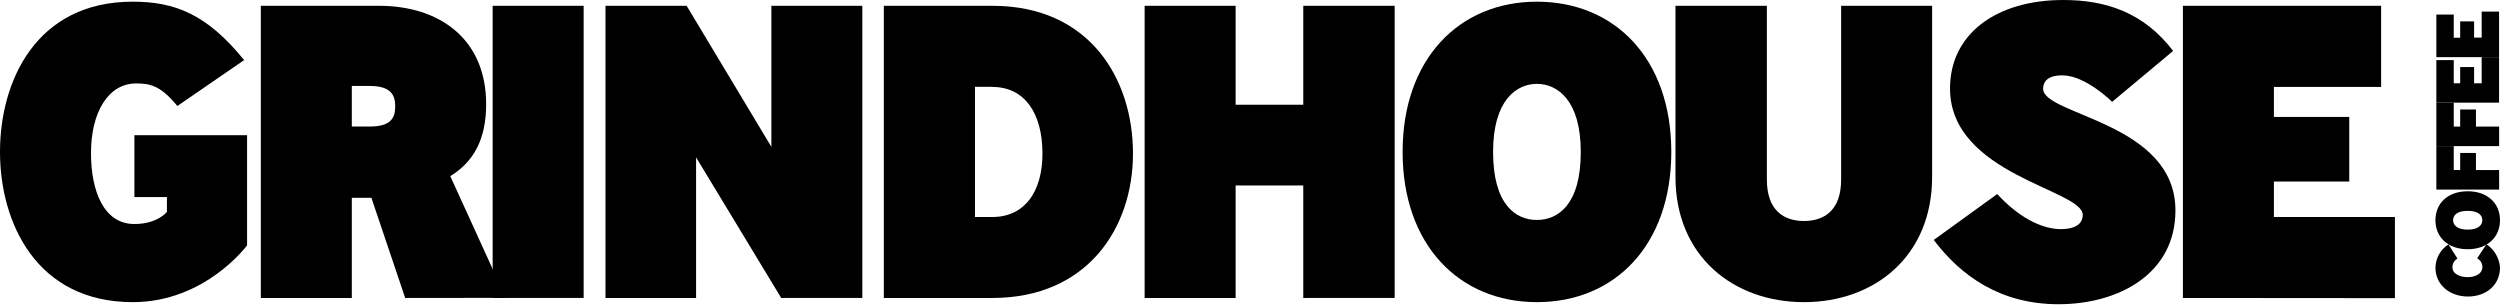
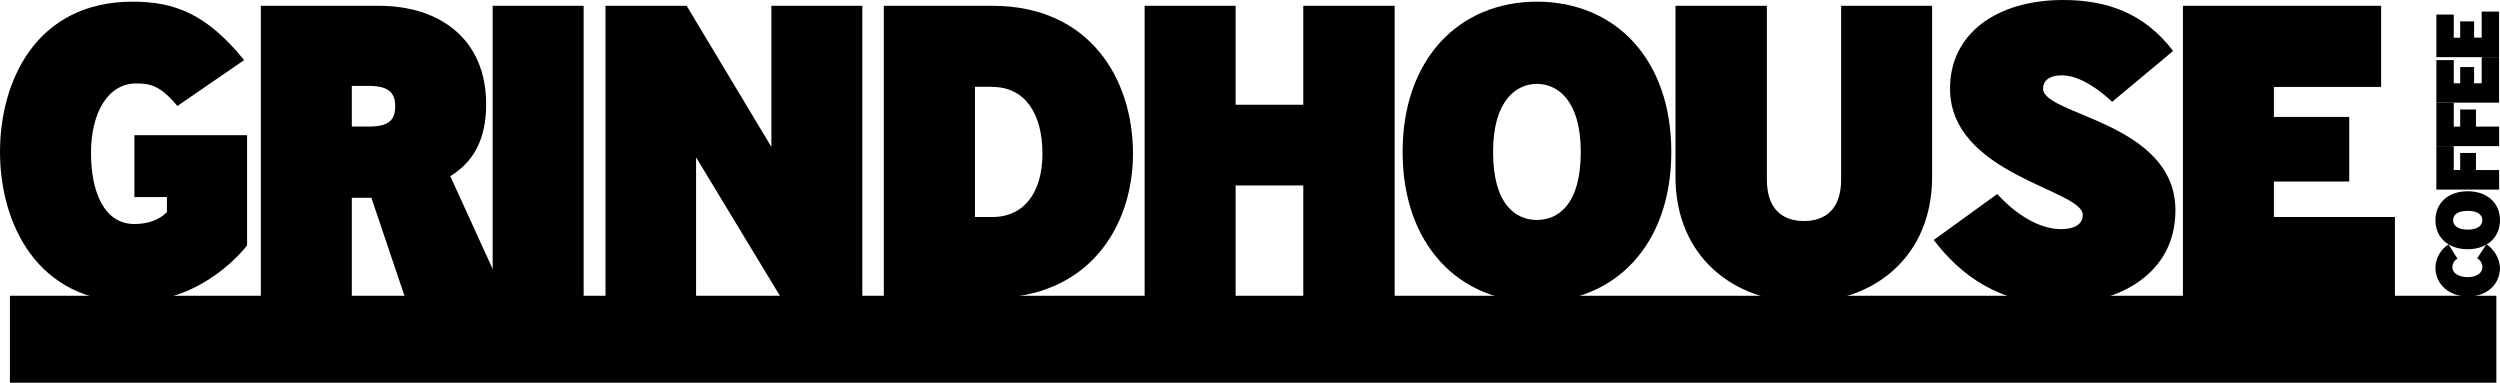
- <svg xmlns="http://www.w3.org/2000/svg" viewBox="0 0 431.34 52.49">
+ <svg xmlns="http://www.w3.org/2000/svg" viewBox="0 0 431.34 66.03">
  <g id="Layer_2" data-name="Layer 2">
+     <g id="Layer_3" data-name="Layer 3">
+       <rect x="1.71" y="51.03" width="429" height="15" />
+     </g>
    <g id="ghlogo">
      <path d="M22.9,52.13C6.26,52.13,0,38.38,0,26.21S6.19.29,22.9.29c7.27,0,12.81,2.16,19.22,10.08L30.6,18.29c-3-3.67-4.89-3.89-7.13-3.89-4.75,0-7.77,4.9-7.77,12,0,6.63,2.23,12.25,7.49,12.25,4,0,5.61-2.09,5.61-2.09V34H23.19V23.33H42.63v19S35.43,52.13,22.9,52.13Z" />
      <path d="M69.91,51.41,64.08,34.13H60.7V51.41H45V1H65.38c10.44,0,18.5,5.69,18.5,17,0,6-2.16,9.94-6.19,12.39l9.58,21ZM63.79,14.83H60.7v7h3.09c3.53,0,4.4-1.37,4.4-3.46C68.19,16.49,67.54,14.83,63.79,14.83Z" />
      <path d="M85,51.41V1h15.7v50.4Z" />
      <path d="M134.79,51.41,120.1,27.15V51.41H104.47V1h14l14.62,24.34V1h15.69v50.4Z" />
      <path d="M171.22,51.41H152.49V1h18.73c16.84,0,24.26,12.67,24.26,25.49S187.63,51.41,171.22,51.41Zm0-36.43h-3V37.44h3c5.54,0,8.64-4.32,8.64-10.94C179.86,19.59,176.83,15,171.22,15Z" />
      <path d="M224.86,51.41V32H213.19V51.41h-15.7V1h15.7V18.07h11.67V1h15.77v50.4Z" />
      <path d="M265.17,52.13C251.71,52.13,242,42.2,242,26.21S251.71.29,265.17.29s23.19,9.86,23.19,25.92S278.64,52.13,265.17,52.13Zm0-37.66c-3.52,0-7.56,2.81-7.56,11.74,0,9.22,4,11.74,7.56,11.74s7.57-2.52,7.57-11.74C272.74,17.28,268.7,14.47,265.17,14.47Z" />
      <path d="M333.36,30.53c0,13.68-9.94,21.6-22.11,21.6s-22.17-7.92-22.17-21.6V1h15.77V31c0,5.33,2.95,7.13,6.4,7.13s6.41-1.8,6.41-7.13V1h15.7Z" />
      <path d="M355.17,52.49c-10.15,0-16.92-5-21.53-11.09l10.95-7.92c4.32,4.68,8.35,6.05,10.94,6.05,2.89,0,3.82-1.15,3.82-2.45,0-4.39-22.9-6.91-22.9-21.81C336.45,5.83,344.45,0,356,0c7.34,0,13.9,2.16,18.94,8.79l-10.52,8.78S359.85,13,355.82,13c-2.59,0-3.31,1.15-3.31,2.31,0,4.6,22.83,5.76,22.83,21C375.34,47.31,365.47,52.49,355.17,52.49Z" />
      <path d="M376.63,51.41V1h34.2V15h-18.5v5.18h13V31.32h-13v6.12h20.88v14Z" />
      <path d="M431.34,46.16c0,3-2.37,5-5.52,5s-5.62-2-5.62-5a4.9,4.9,0,0,1,2.25-4L424,44.62a1.69,1.69,0,0,0-.87,1.47c0,1.25,1.44,1.73,2.65,1.73s2.52-.53,2.52-1.76a1.7,1.7,0,0,0-.9-1.49L429,42.14A5.27,5.27,0,0,1,431.34,46.16Z" />
      <path d="M431.34,38c0,2.89-2.14,5-5.57,5s-5.57-2.09-5.57-5,2.12-5,5.57-5S431.34,35.11,431.34,38Zm-8.09,0c0,.76.6,1.62,2.52,1.62s2.52-.86,2.52-1.62-.54-1.62-2.52-1.62S423.25,37.24,423.25,38Z" />
      <path d="M423.36,29.34h1.11V26.39h2.72v2.95h4v3.37H420.36v-7.5h3Z" />
      <path d="M423.36,21.84h1.11V18.89h2.72v2.95h4v3.37H420.36v-7.5h3Z" />
      <path d="M431.18,17.71H420.36V10.37h3v4h1.11v-2.8h2.4v2.8h1.31V9.86h3Z" />
      <path d="M431.18,9.86H420.36V2.51h3v4h1.11V3.69h2.4v2.8h1.31V2h3Z" />
    </g>
  </g>
</svg>
